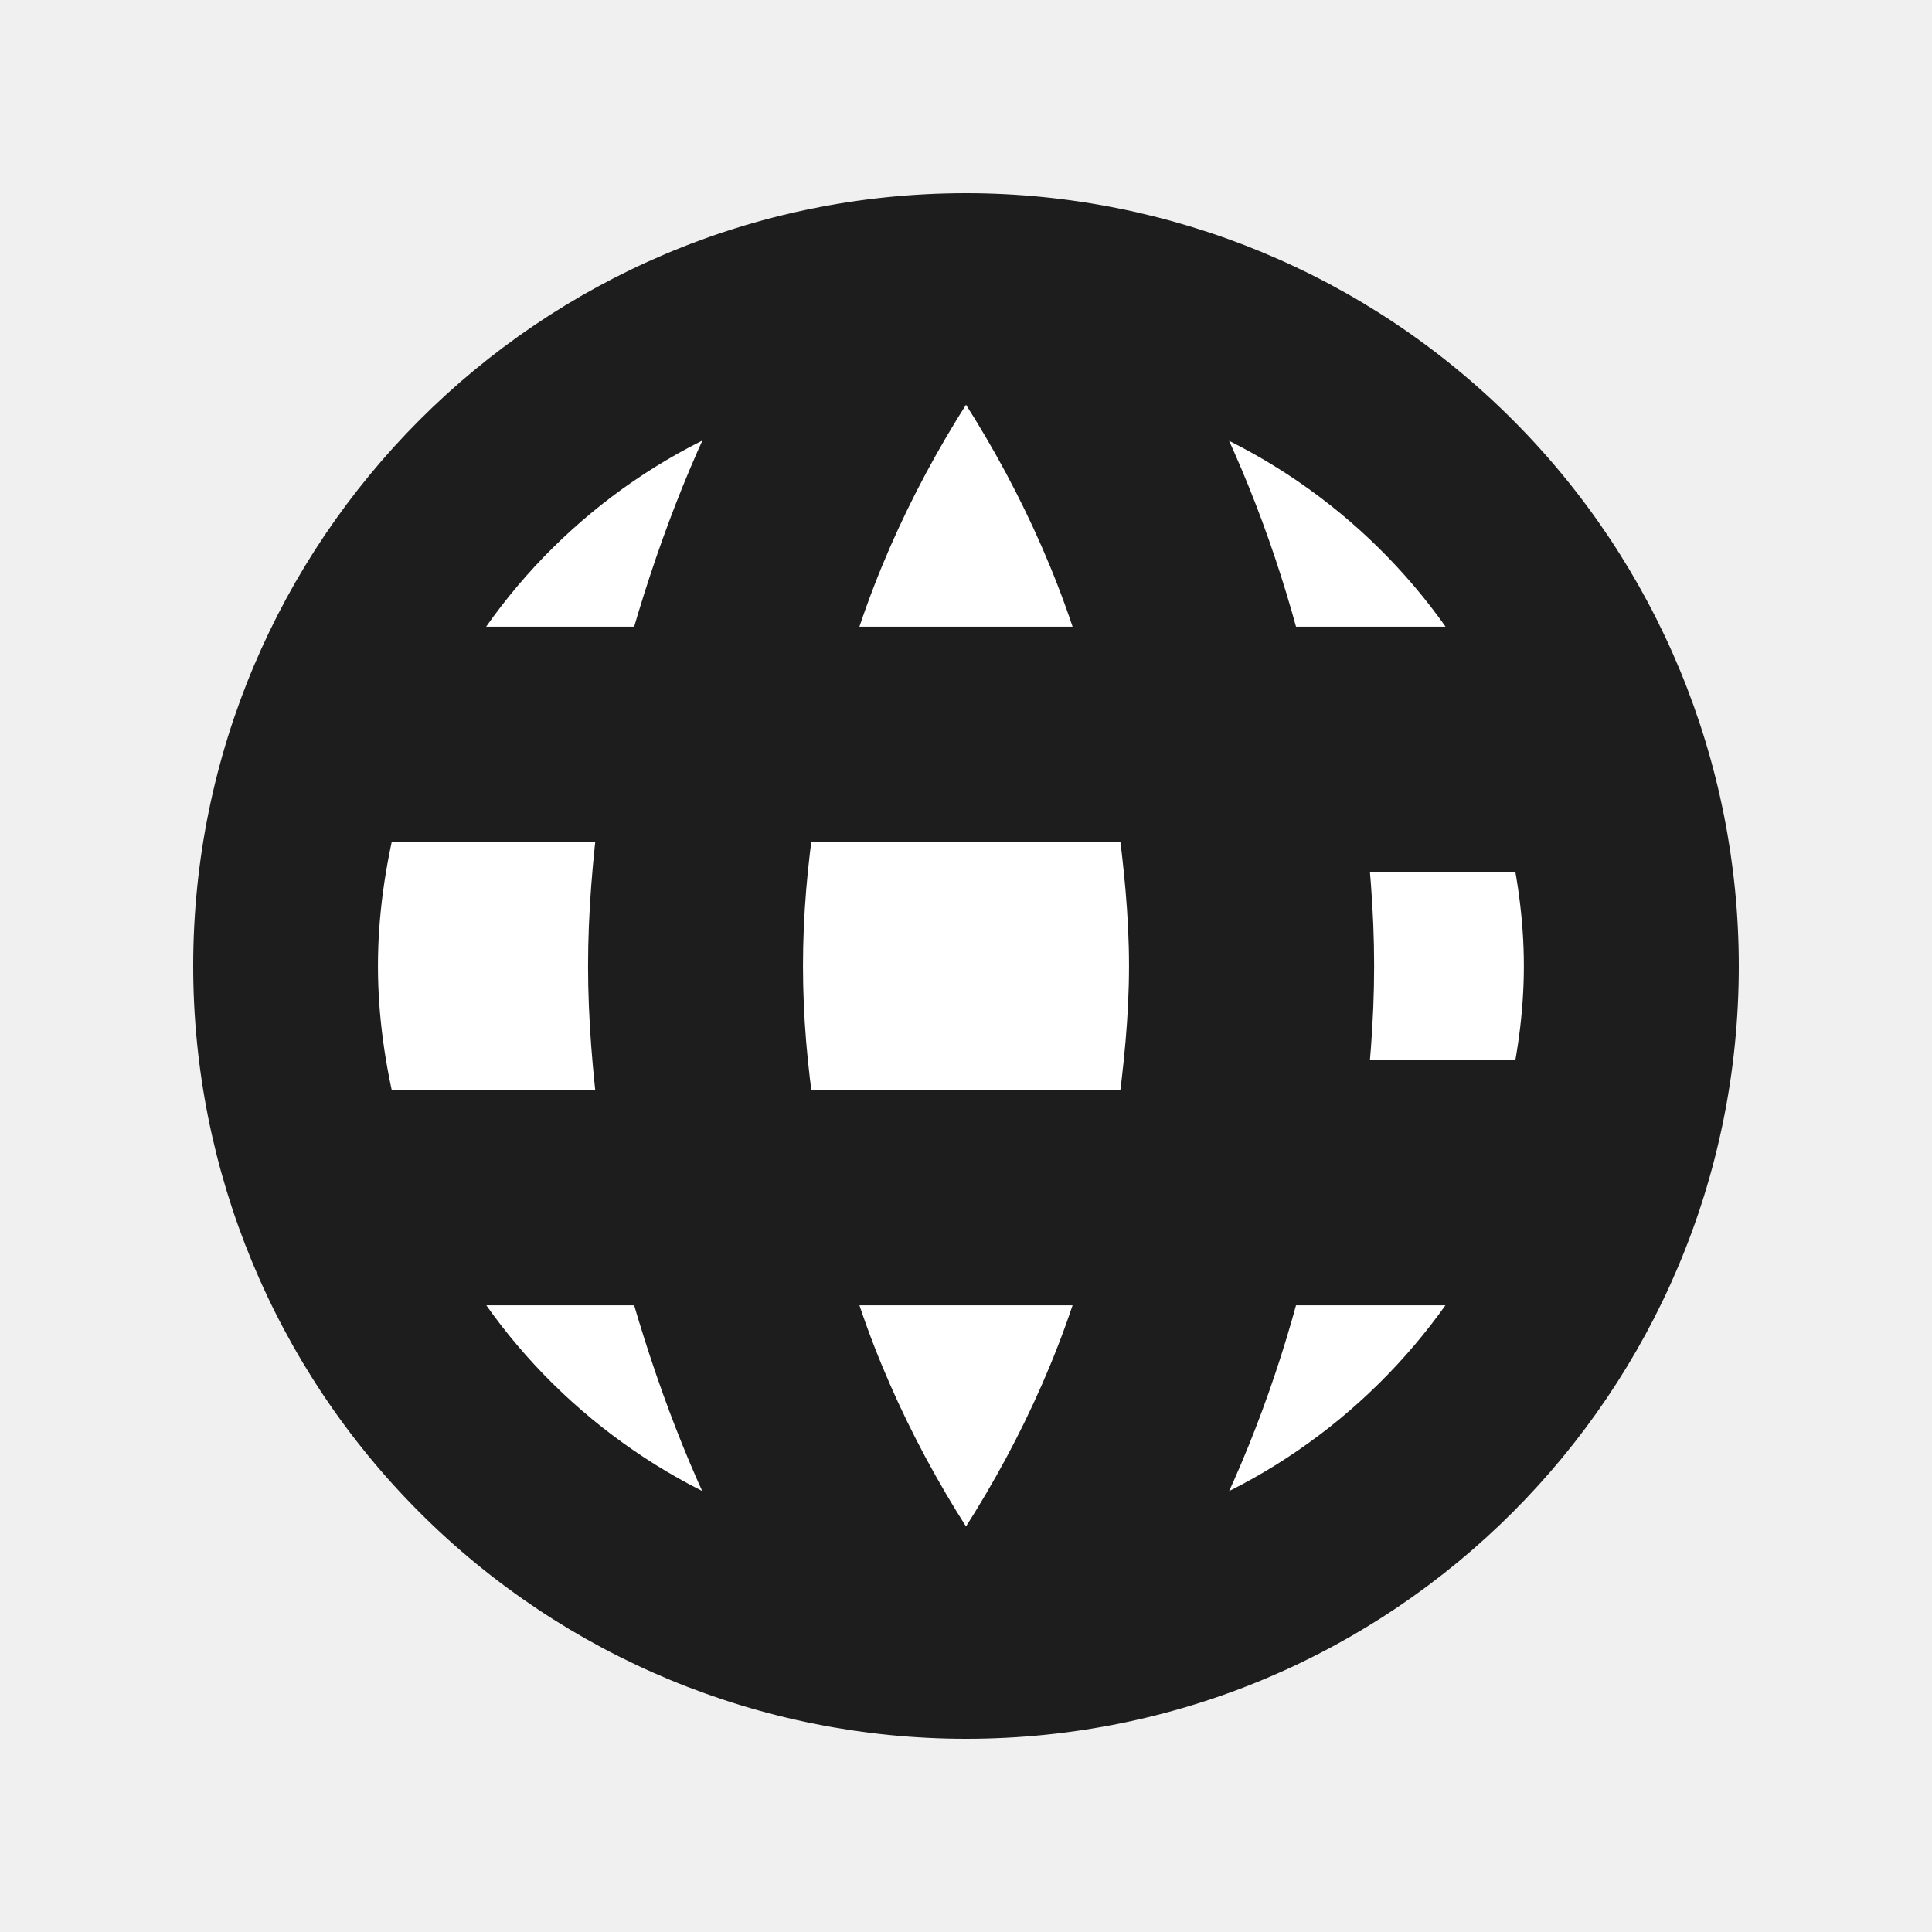
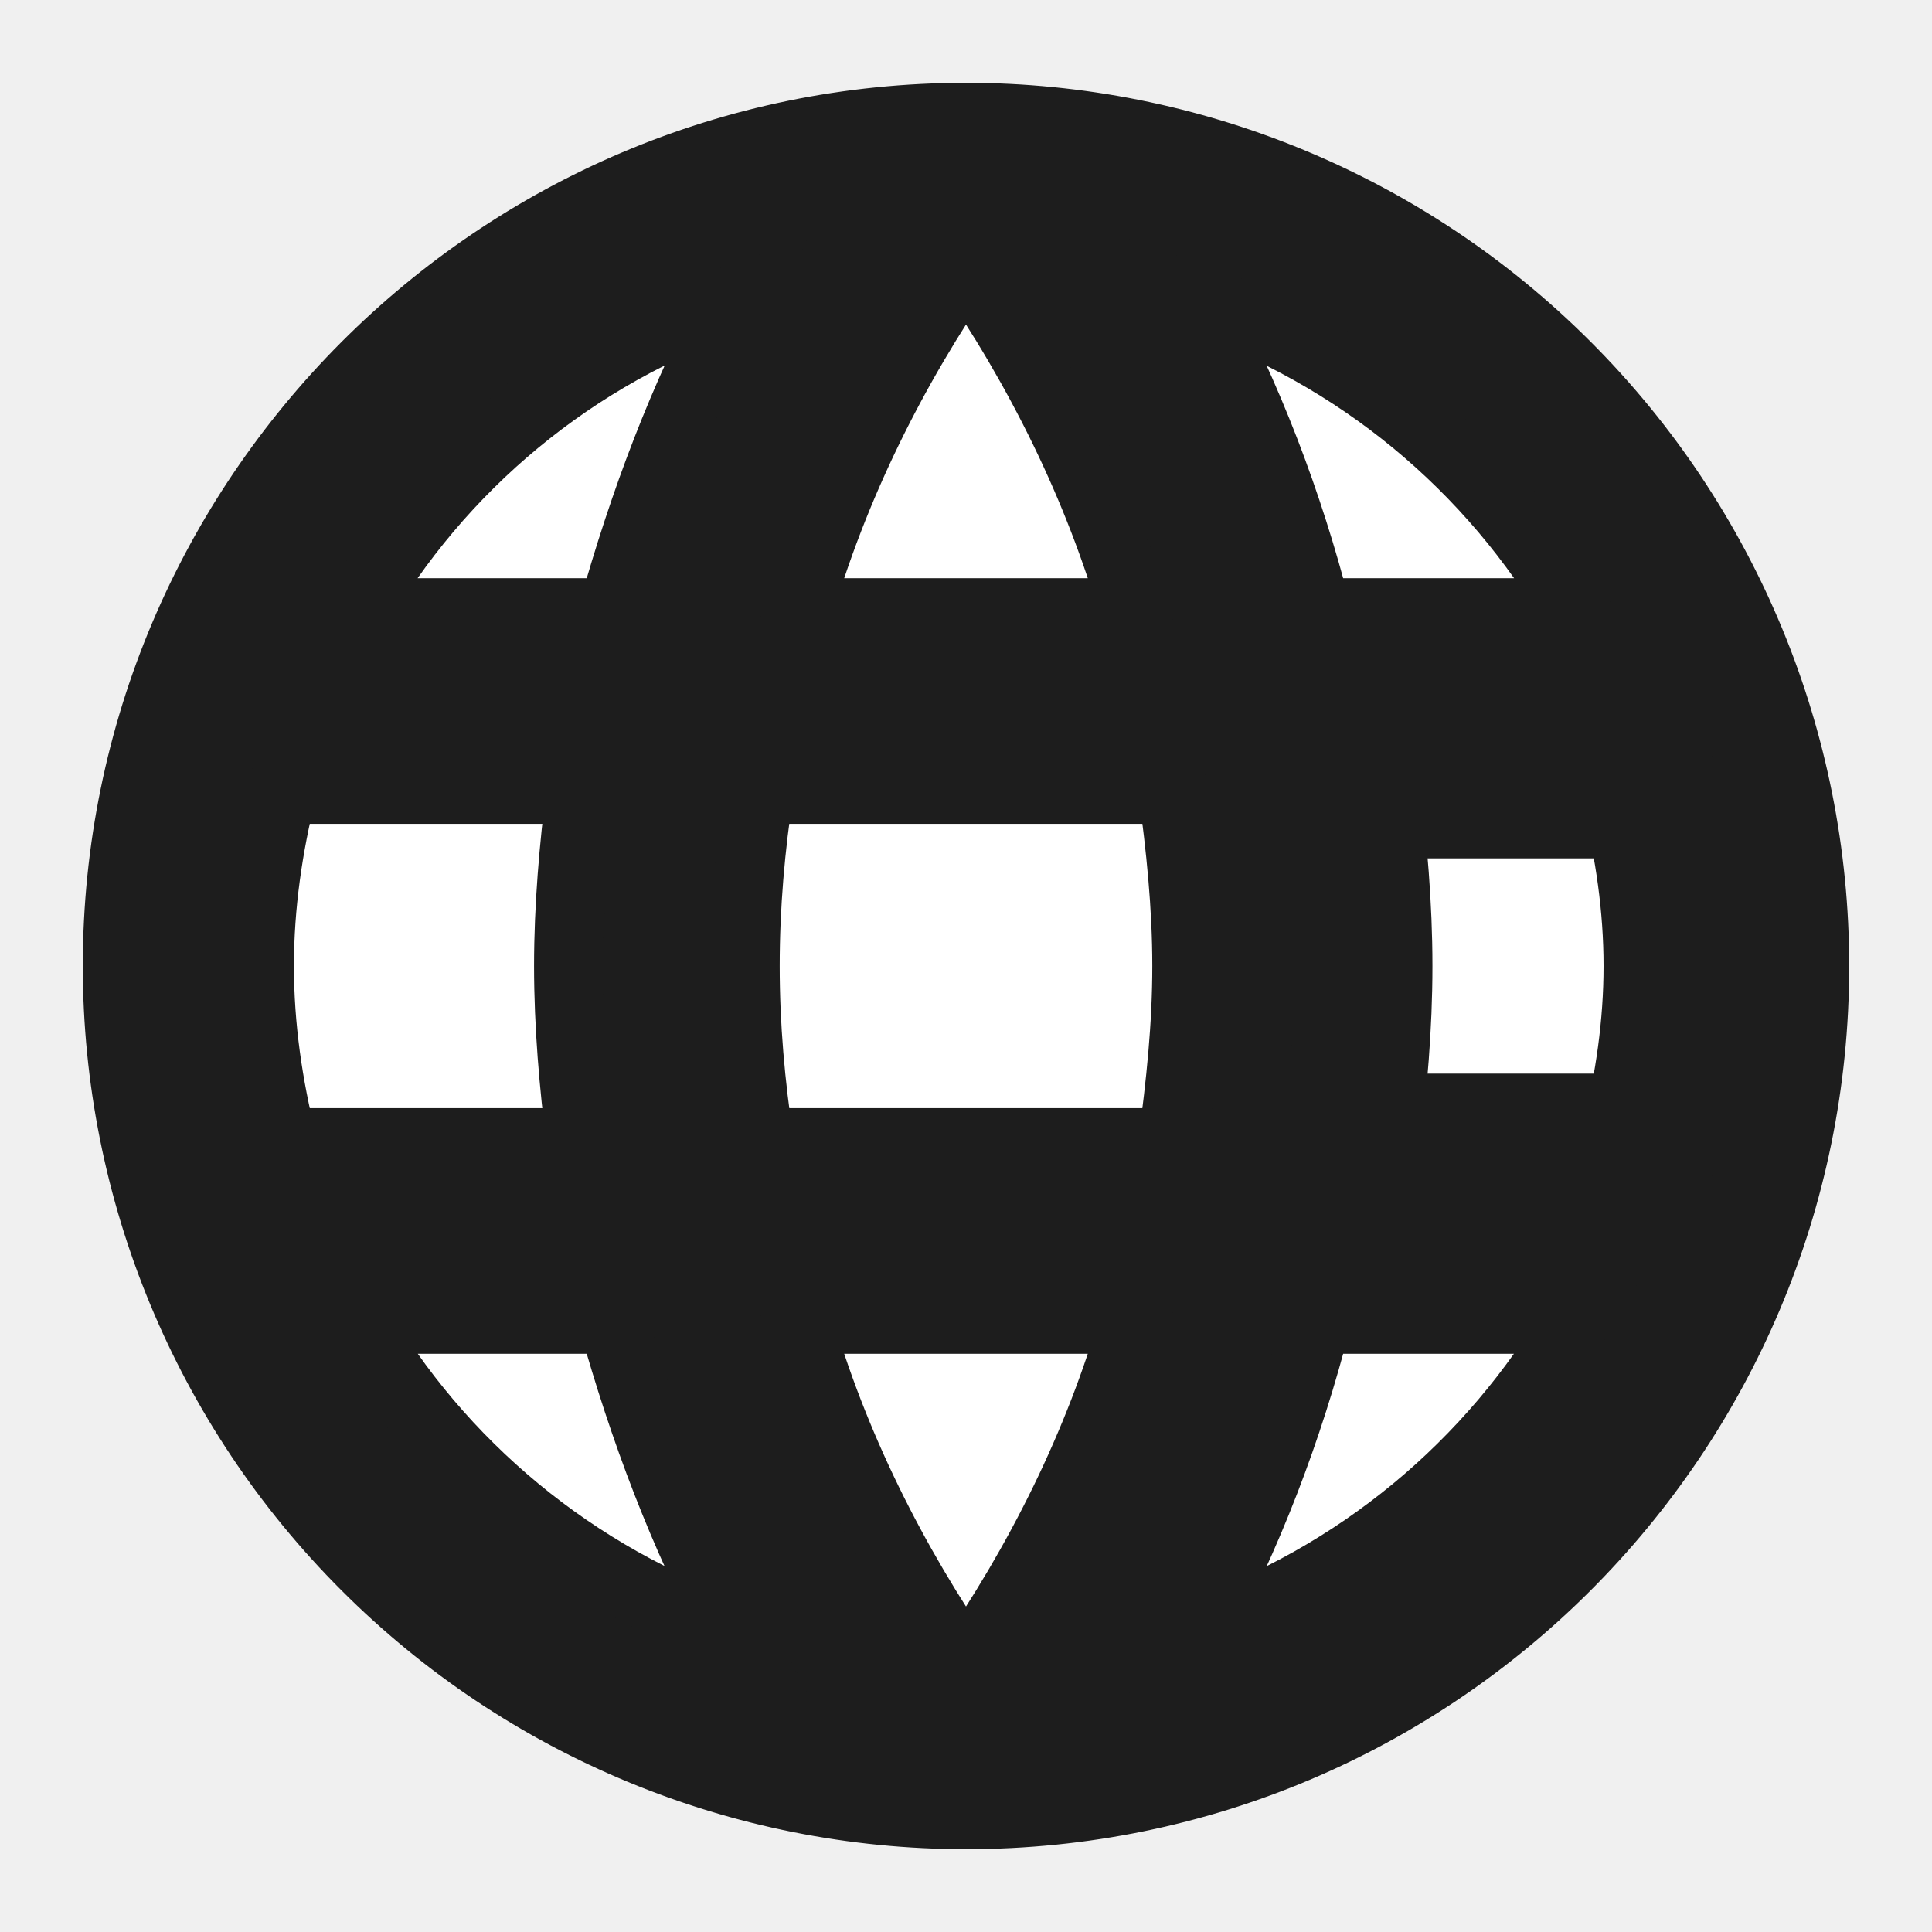
- <svg xmlns="http://www.w3.org/2000/svg" width="16" height="16" viewBox="0 0 16 16">
-   <g fill="none" fill-rule="evenodd">
-     <g transform="translate(1.6 1.6)">
-       <path fill="#1D1D1D" d="M6.4,2.84217094e-16 C2.861,2.84217094e-16 0,2.88 0,6.4 C-1.42108547e-16,8.097 0.674,9.725 1.875,10.925 C3.075,12.126 4.703,12.8 6.4,12.8 C9.935,12.8 12.8,9.935 12.8,6.4 C12.8,4.703 12.126,3.075 10.925,1.875 C9.725,0.674 8.097,1.42108547e-16 6.4,0 L6.4,2.84217094e-16 Z" />
-       <path fill="#FFFFFF" stroke="#1D1D1D" d="M9.19,7.68 C9.242,7.258 9.28,6.835 9.28,6.4 C9.28,5.965 9.242,5.542 9.19,5.12 L11.354,5.12 C11.456,5.53 11.52,5.958 11.52,6.4 C11.52,6.842 11.456,7.27 11.354,7.68 L9.19,7.68 Z" />
-       <path fill="#FFFFFF" stroke="#1D1D1D" stroke-width=".5" d="M8.058 11.238C8.442 10.528 8.736 9.76 8.941 8.96L10.829 8.96C10.214 10.016 9.235 10.835 8.058 11.238L8.058 11.238zM7.898 7.68L4.902 7.68C4.838 7.258 4.8 6.835 4.8 6.4 4.8 5.965 4.838 5.536 4.902 5.12L7.898 5.12C7.955 5.536 8 5.965 8 6.4 8 6.835 7.955 7.258 7.898 7.68L7.898 7.68zM6.4 11.494C5.869 10.726 5.44 9.875 5.178 8.96L7.622 8.96C7.36 9.875 6.931 10.726 6.4 11.494L6.4 11.494zM3.84 3.84L1.971 3.84C2.579 2.778 3.565 1.958 4.736 1.562 4.352 2.272 4.064 3.04 3.84 3.84L3.84 3.84zM1.971 8.96L3.84 8.96C4.064 9.76 4.352 10.528 4.736 11.238 3.565 10.835 2.579 10.016 1.971 8.96L1.971 8.96zM1.446 7.68C1.344 7.27 1.28 6.842 1.28 6.4 1.28 5.958 1.344 5.53 1.446 5.12L3.61 5.12C3.558 5.542 3.52 5.965 3.52 6.4 3.52 6.835 3.558 7.258 3.61 7.68L1.446 7.68zM6.4 1.299C6.931 2.067 7.36 2.925 7.622 3.84L5.178 3.84C5.44 2.925 5.869 2.067 6.4 1.299L6.4 1.299zM10.829 3.84L8.941 3.84C8.736 3.04 8.442 2.272 8.058 1.562 9.235 1.965 10.214 2.778 10.829 3.84L10.829 3.84z" />
+ <svg xmlns="http://www.w3.org/2000/svg" width="14px" height="14px" viewBox="0 0 14 14" version="1.1">
+   <defs />
+   <g id="Create-Event" stroke="none" stroke-width="1" fill="none" fill-rule="evenodd">
+     <g id="4.0.0-profile_organiser_complete" transform="translate(-159, -1395)">
+       <g id="icon_web" transform="translate(158, 1394)">
+         <g id="web" transform="translate(1.6, 1.6)">
+           <path d="M6.4,2.84217094e-16 C2.861,2.84217094e-16 0,2.88 0,6.4 C-1.42108547e-16,8.097 0.674,9.725 1.875,10.925 C3.075,12.126 4.703,12.8 6.4,12.8 C9.935,12.8 12.8,9.935 12.8,6.4 C12.8,4.703 12.126,3.075 10.925,1.875 C9.725,0.674 8.097,1.42108547e-16 6.4,0 L6.4,2.84217094e-16 Z" id="Path" fill="#1D1D1D" />
+           <path d="M9.19,7.68 C9.242,7.258 9.28,6.835 9.28,6.4 C9.28,5.965 9.242,5.542 9.19,5.12 L11.354,5.12 C11.456,5.53 11.52,5.958 11.52,6.4 C11.52,6.842 11.456,7.27 11.354,7.68 L9.19,7.68 Z" id="Path" stroke="#1D1D1D" fill="#FFFFFF" />
+           <path d="M8.058,11.238 C8.442,10.528 8.736,9.76 8.941,8.96 L10.829,8.96 C10.214,10.016 9.235,10.835 8.058,11.238 L8.058,11.238 Z" id="Path" stroke="#1D1D1D" stroke-width="0.5" fill="#FFFFFF" />
+           <path d="M7.898,7.68 L4.902,7.68 C4.838,7.258 4.8,6.835 4.8,6.4 C4.8,5.965 4.838,5.536 4.902,5.12 L7.898,5.12 C7.955,5.536 8,5.965 8,6.4 C8,6.835 7.955,7.258 7.898,7.68 L7.898,7.68 Z" id="Path" stroke="#1D1D1D" stroke-width="0.5" fill="#FFFFFF" />
+           <path d="M6.4,11.494 C5.869,10.726 5.44,9.875 5.178,8.96 L7.622,8.96 C7.36,9.875 6.931,10.726 6.4,11.494 L6.4,11.494 Z" id="Path" stroke="#1D1D1D" stroke-width="0.5" fill="#FFFFFF" />
+           <path d="M3.84,3.84 L1.971,3.84 C2.579,2.778 3.565,1.958 4.736,1.562 C4.352,2.272 4.064,3.04 3.84,3.84 L3.84,3.84 Z" id="Path" stroke="#1D1D1D" stroke-width="0.5" fill="#FFFFFF" />
+           <path d="M1.971,8.96 L3.84,8.96 C4.064,9.76 4.352,10.528 4.736,11.238 C3.565,10.835 2.579,10.016 1.971,8.96 L1.971,8.96 Z" id="Path" stroke="#1D1D1D" stroke-width="0.5" fill="#FFFFFF" />
+           <path d="M1.446,7.68 C1.344,7.27 1.28,6.842 1.28,6.4 C1.28,5.958 1.344,5.53 1.446,5.12 L3.61,5.12 C3.558,5.542 3.52,5.965 3.52,6.4 C3.52,6.835 3.558,7.258 3.61,7.68 L1.446,7.68 Z" id="Path" stroke="#1D1D1D" stroke-width="0.5" fill="#FFFFFF" />
+           <path d="M6.4,1.299 C6.931,2.067 7.36,2.925 7.622,3.84 L5.178,3.84 C5.44,2.925 5.869,2.067 6.4,1.299 L6.4,1.299 Z" id="Path" stroke="#1D1D1D" stroke-width="0.5" fill="#FFFFFF" />
+           <path d="M10.829,3.84 L8.941,3.84 C8.736,3.04 8.442,2.272 8.058,1.562 C9.235,1.965 10.214,2.778 10.829,3.84 L10.829,3.84 Z" id="Path" stroke="#1D1D1D" stroke-width="0.5" fill="#FFFFFF" />
+         </g>
+         <rect id="bound" x="0" y="0" width="16" height="16" />
+       </g>
    </g>
-     <rect width="16" height="16" />
  </g>
</svg>
